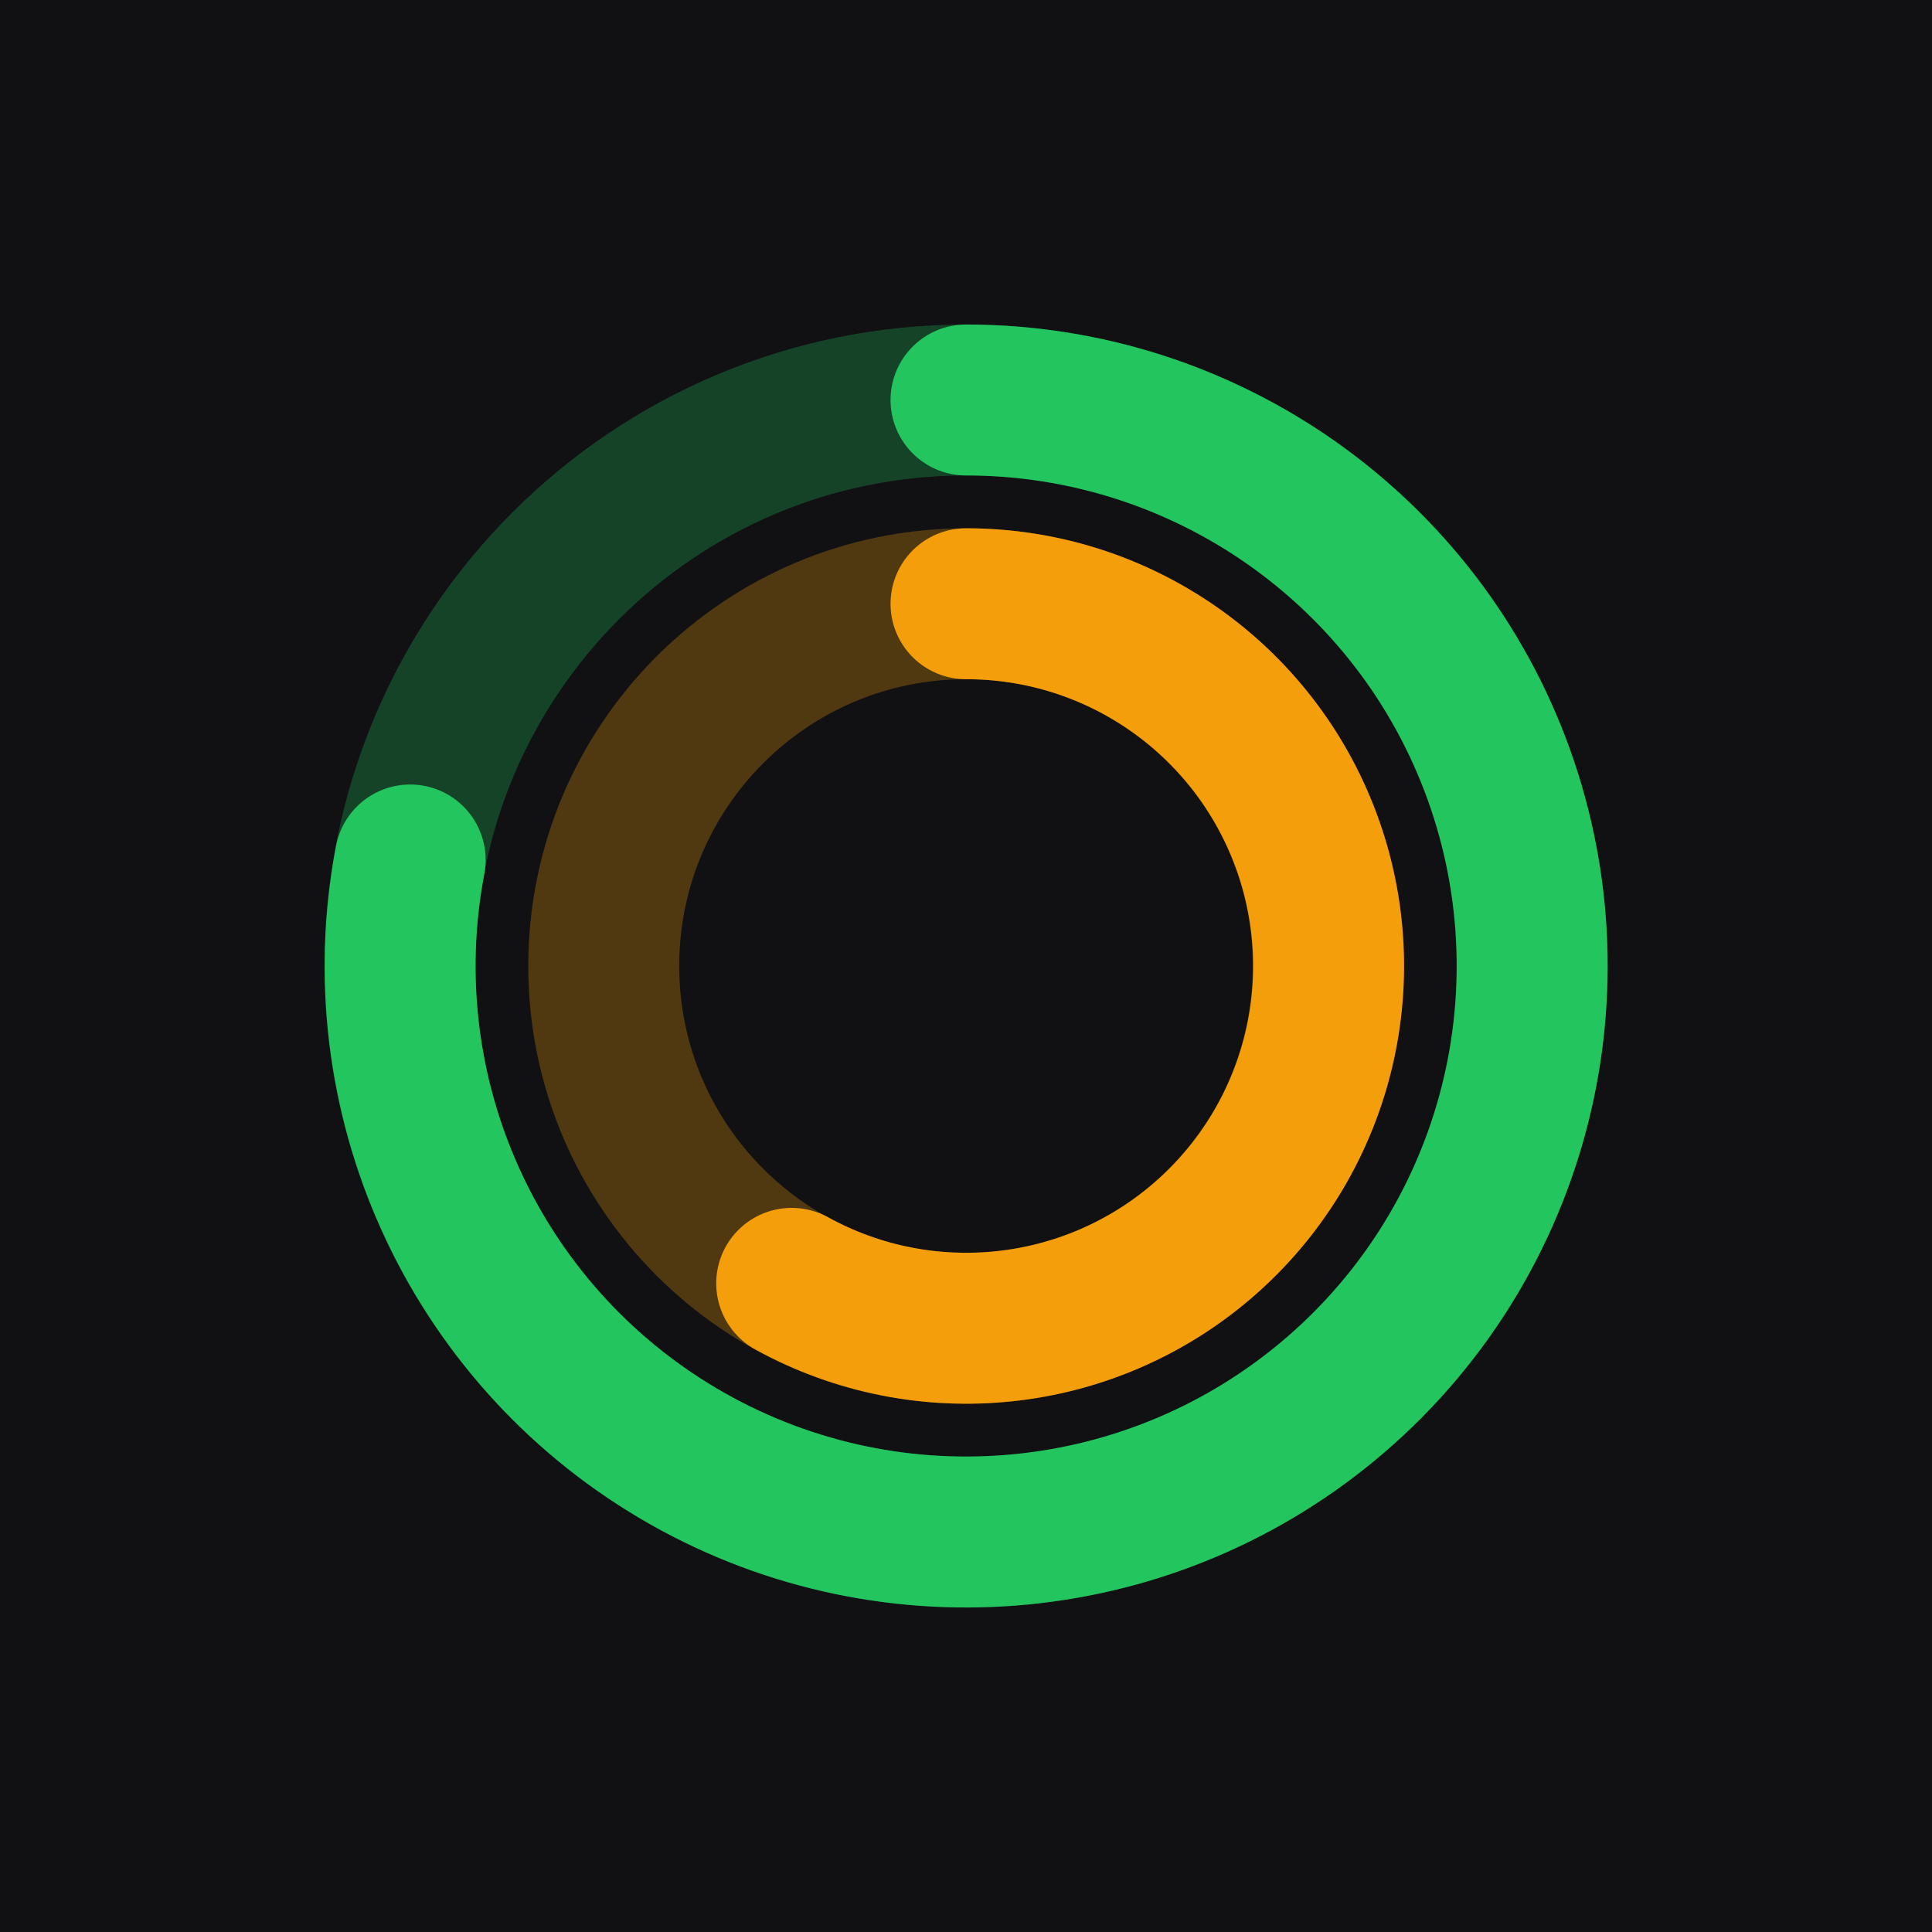
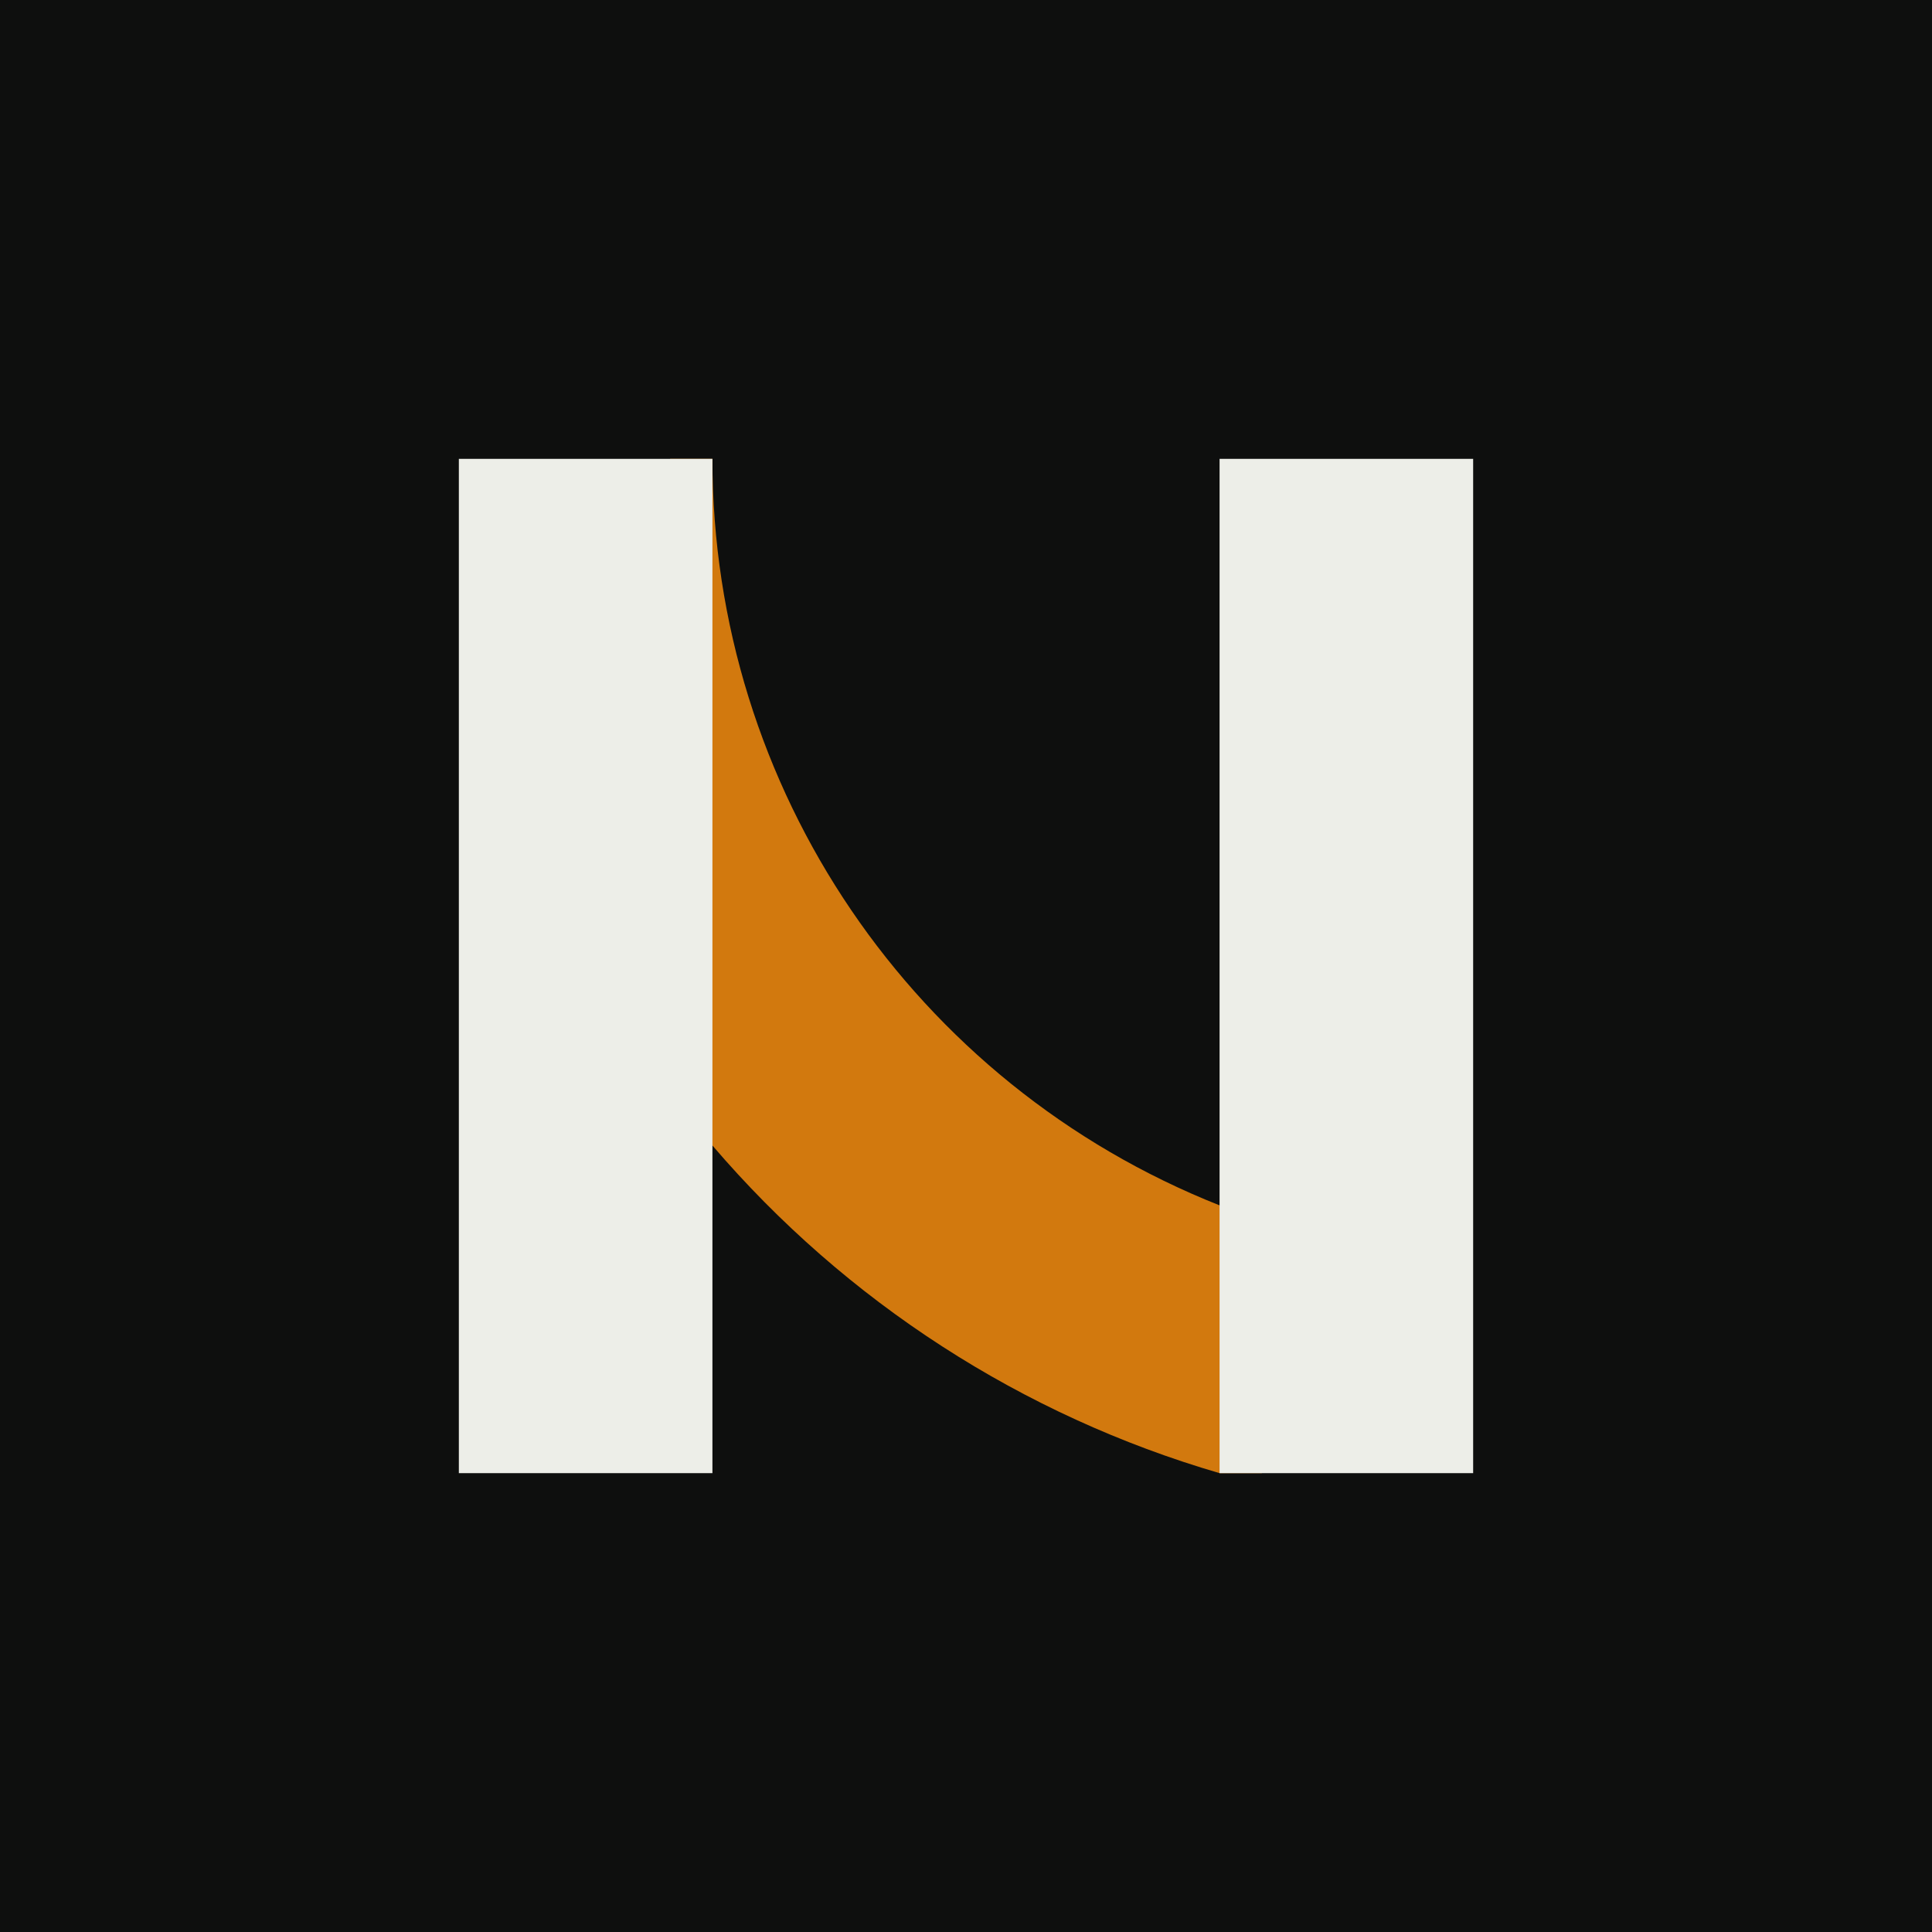
- <svg xmlns="http://www.w3.org/2000/svg" viewBox="0 0 512 512">
-   <rect width="512" height="512" fill="#111114" />
-   <g fill="none" stroke-linecap="round" stroke-width="40.0">
-     <circle cx="256" cy="256" r="150.0" stroke="#22c55e" stroke-opacity=".28" />
-     <circle cx="256" cy="256" r="96.0" stroke="#f59e0b" stroke-opacity=".28" />
-     <path d="M256.0 106.0 A150.0 150.0 0 1 1 108.7 227.9" stroke="#22c55e" />
-     <path d="M256.0 160.0 A96.0 96.0 0 1 1 209.8 340.1" stroke="#f59e0b" />
+ <svg xmlns="http://www.w3.org/2000/svg" viewBox="0 0 512 512" width="512" height="512" role="img">
+   <rect width="512" height="512" fill="#0E0F0E" />
+   <g transform="translate(76.8 76.8) scale(1.4)">
+     <path fill="#D2790E" d="M72 32 H80 A152 152 0 0 0 176 173.31 H184 V224 H176 A200 200 0 0 1 80 161.98 H72 Z" />
+     <rect x="32" y="32" width="48" height="192" fill="#EDEEE8" />
+     <rect x="176" y="32" width="48" height="192" fill="#EDEEE8" />
  </g>
</svg>
